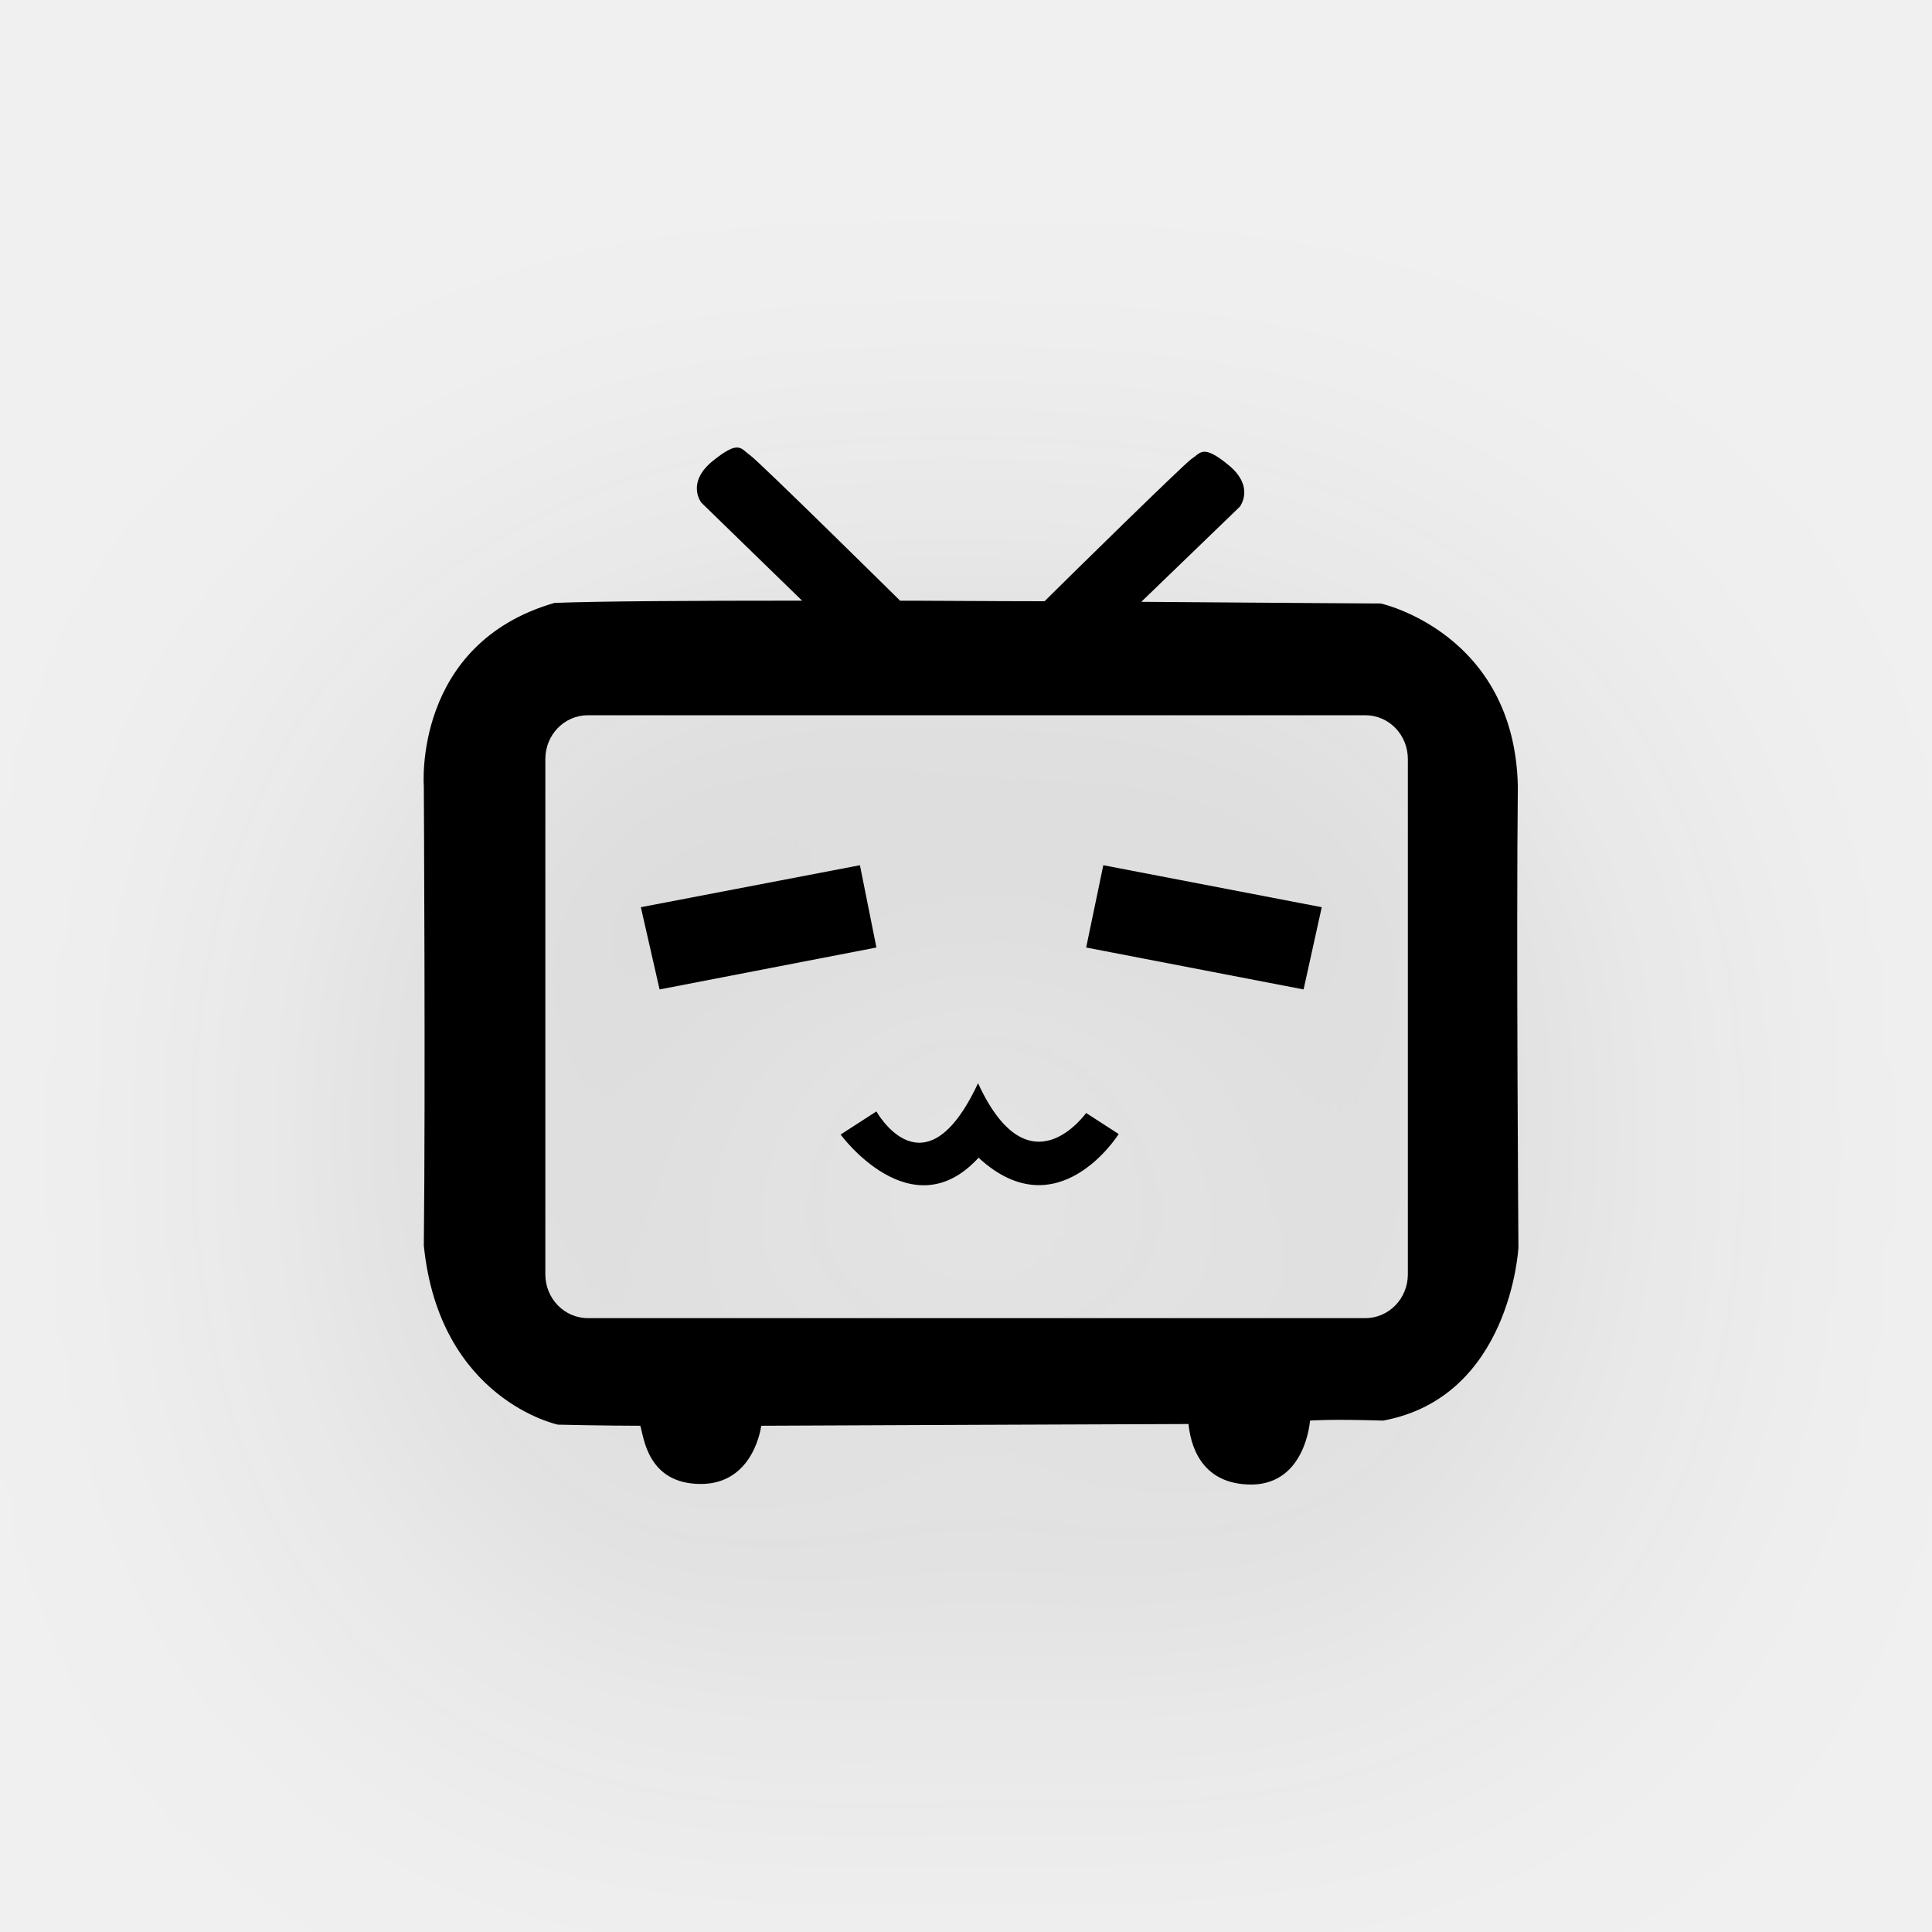
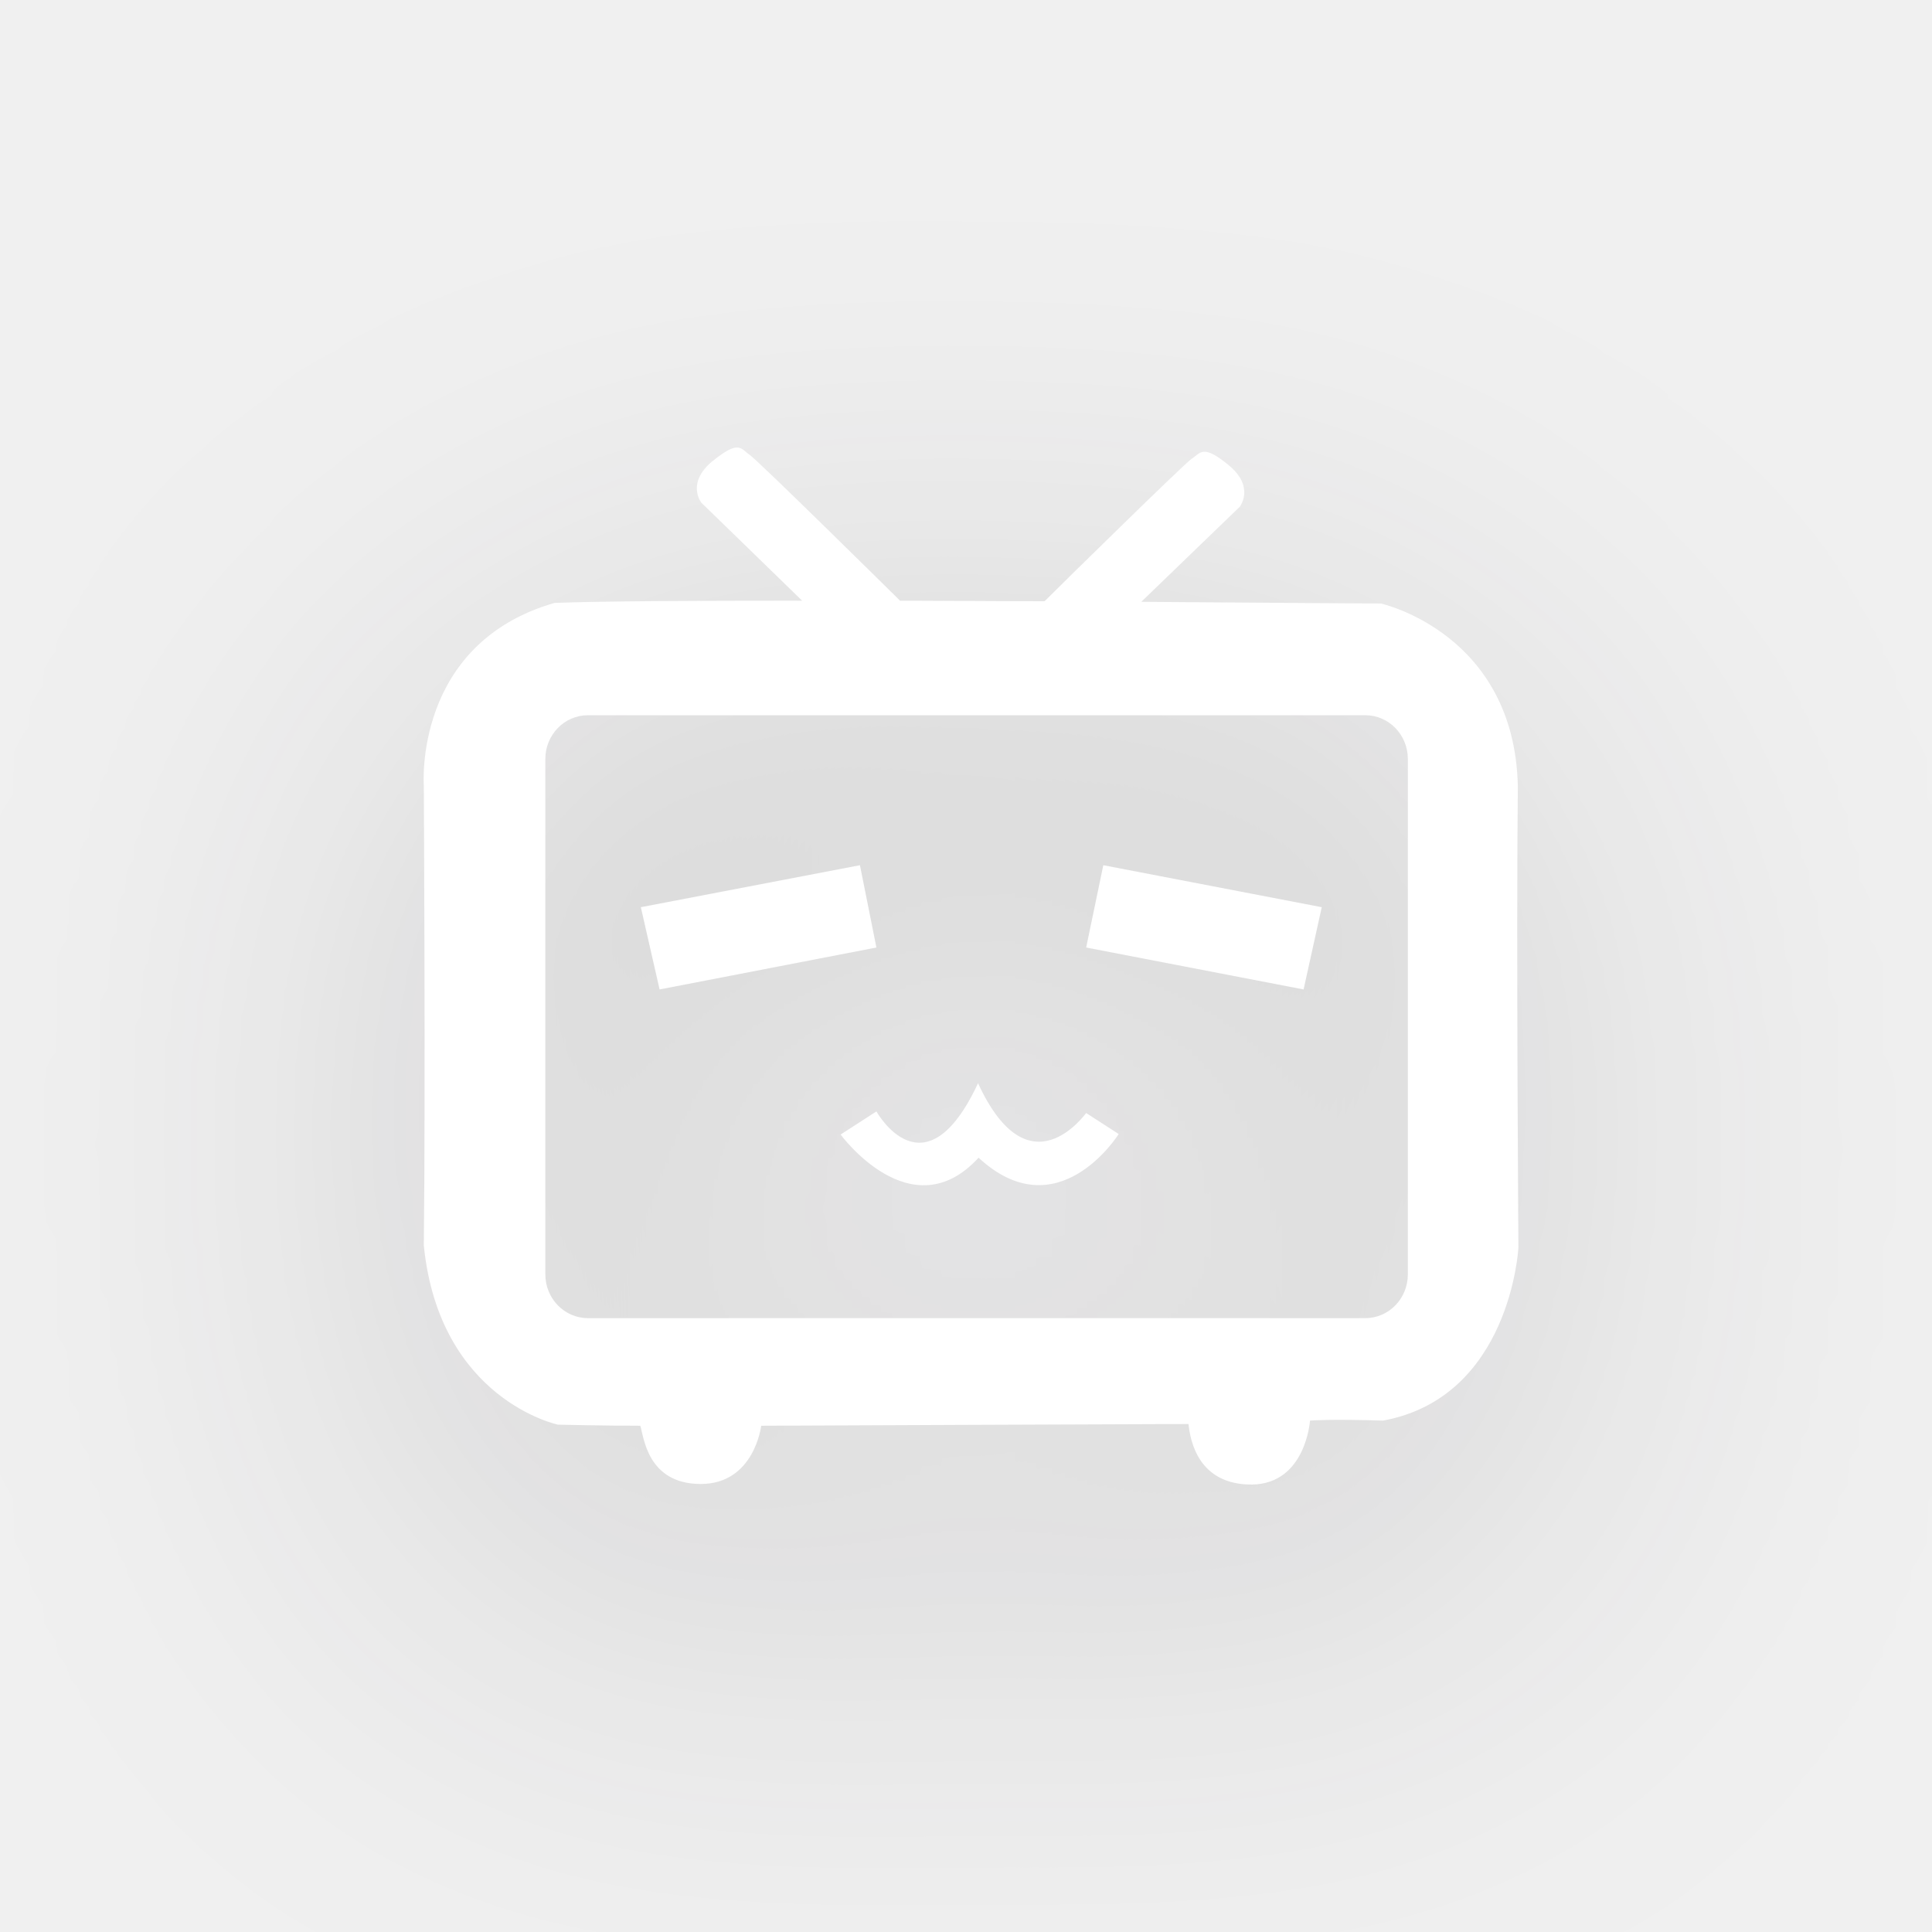
- <svg xmlns="http://www.w3.org/2000/svg" width="30" height="30" fill="currentColor">
+ <svg xmlns="http://www.w3.org/2000/svg" width="30" height="30" fill="#fff">
  <g filter="url(#filter0_d_52_981)" transform="translate(-1.9, 0)">
-     <path d="M12.961 7.163C13.381 6.823 13.399 6.966 13.542 7.064C13.685 7.163 15.876 9.327 15.876 9.327H15.581C16.421 9.327 17.288 9.336 18.12 9.336C18.442 9.014 20.275 7.216 20.4 7.127C20.543 7.037 20.57 6.886 20.981 7.225C21.384 7.558 21.16 7.857 21.151 7.869L19.622 9.345C21.723 9.362 23.341 9.371 23.341 9.371C23.36 9.375 25.416 9.838 25.469 12.206C25.443 14.584 25.478 19.368 25.478 19.368C25.477 19.399 25.348 21.695 23.377 22.059C22.547 22.033 22.255 22.058 22.242 22.059C22.24 22.081 22.169 23.034 21.347 23.052C20.507 23.06 20.382 22.371 20.355 22.112C19.846 22.112 13.72 22.139 13.72 22.139C13.719 22.15 13.608 23.043 12.782 23.043C11.941 23.043 11.896 22.291 11.842 22.139C11.297 22.139 10.564 22.122 10.564 22.122C10.564 22.122 8.723 21.737 8.481 19.341C8.508 16.952 8.481 12.238 8.481 12.206C8.481 12.206 8.311 9.997 10.51 9.362C11.19 9.335 12.656 9.327 14.355 9.327L12.791 7.806C12.787 7.802 12.553 7.5 12.961 7.163ZM11.03 11.106C10.663 11.106 10.368 11.41 10.368 11.786V19.788C10.368 20.163 10.663 20.468 11.03 20.468H23.1C23.467 20.468 23.761 20.163 23.761 19.788V11.786C23.761 11.41 23.467 11.106 23.1 11.106H11.03ZM17.087 16.82C17.883 18.549 18.764 17.277 18.766 17.283L19.271 17.609C19.253 17.638 18.317 19.105 17.095 17.977C16.05 19.117 14.953 17.617 14.953 17.617L15.509 17.258C15.509 17.258 16.255 18.602 17.087 16.82ZM15.509 14.713L12.142 15.364L11.851 14.087L15.253 13.435L15.509 14.713ZM22.424 14.087L22.142 15.364L18.766 14.713L19.032 13.435L22.424 14.087Z" fill="currentColor" />
+     <path d="M12.961 7.163C13.381 6.823 13.399 6.966 13.542 7.064C13.685 7.163 15.876 9.327 15.876 9.327H15.581C16.421 9.327 17.288 9.336 18.12 9.336C18.442 9.014 20.275 7.216 20.4 7.127C20.543 7.037 20.57 6.886 20.981 7.225C21.384 7.558 21.16 7.857 21.151 7.869L19.622 9.345C21.723 9.362 23.341 9.371 23.341 9.371C23.36 9.375 25.416 9.838 25.469 12.206C25.443 14.584 25.478 19.368 25.478 19.368C25.477 19.399 25.348 21.695 23.377 22.059C22.547 22.033 22.255 22.058 22.242 22.059C22.24 22.081 22.169 23.034 21.347 23.052C20.507 23.06 20.382 22.371 20.355 22.112C19.846 22.112 13.72 22.139 13.72 22.139C13.719 22.15 13.608 23.043 12.782 23.043C11.941 23.043 11.896 22.291 11.842 22.139C11.297 22.139 10.564 22.122 10.564 22.122C10.564 22.122 8.723 21.737 8.481 19.341C8.508 16.952 8.481 12.238 8.481 12.206C8.481 12.206 8.311 9.997 10.51 9.362C11.19 9.335 12.656 9.327 14.355 9.327L12.791 7.806C12.787 7.802 12.553 7.5 12.961 7.163ZM11.03 11.106C10.663 11.106 10.368 11.41 10.368 11.786V19.788C10.368 20.163 10.663 20.468 11.03 20.468H23.1C23.467 20.468 23.761 20.163 23.761 19.788V11.786C23.761 11.41 23.467 11.106 23.1 11.106H11.03ZM17.087 16.82C17.883 18.549 18.764 17.277 18.766 17.283L19.271 17.609C19.253 17.638 18.317 19.105 17.095 17.977C16.05 19.117 14.953 17.617 14.953 17.617L15.509 17.258C15.509 17.258 16.255 18.602 17.087 16.82ZM15.509 14.713L12.142 15.364L11.851 14.087L15.253 13.435L15.509 14.713ZM22.424 14.087L22.142 15.364L18.766 14.713L19.032 13.435L22.424 14.087Z" fill="#fff" />
  </g>
  <defs>
    <filter id="filter0_d_52_981" x="1.90735e-06" y="0.59" width="33.956" height="33.059" filterUnits="userSpaceOnUse" color-interpolation-filters="sRGB">
      <feFlood flood-opacity="0" result="BackgroundImageFix" />
      <feColorMatrix in="SourceAlpha" type="matrix" values="0 0 0 0 0 0 0 0 0 0 0 0 0 0 0 0 0 0 127 0" result="hardAlpha" />
      <feOffset dy="2.12" />
      <feGaussianBlur stdDeviation="4.239" />
      <feColorMatrix type="matrix" values="0 0 0 0 0.094 0 0 0 0 0.09 0 0 0 0 0.102 0 0 0 0.25 0" />
      <feBlend mode="normal" in2="BackgroundImageFix" result="effect1_dropShadow_52_981" />
      <feBlend mode="normal" in="SourceGraphic" in2="effect1_dropShadow_52_981" result="shape" />
    </filter>
  </defs>
</svg>
